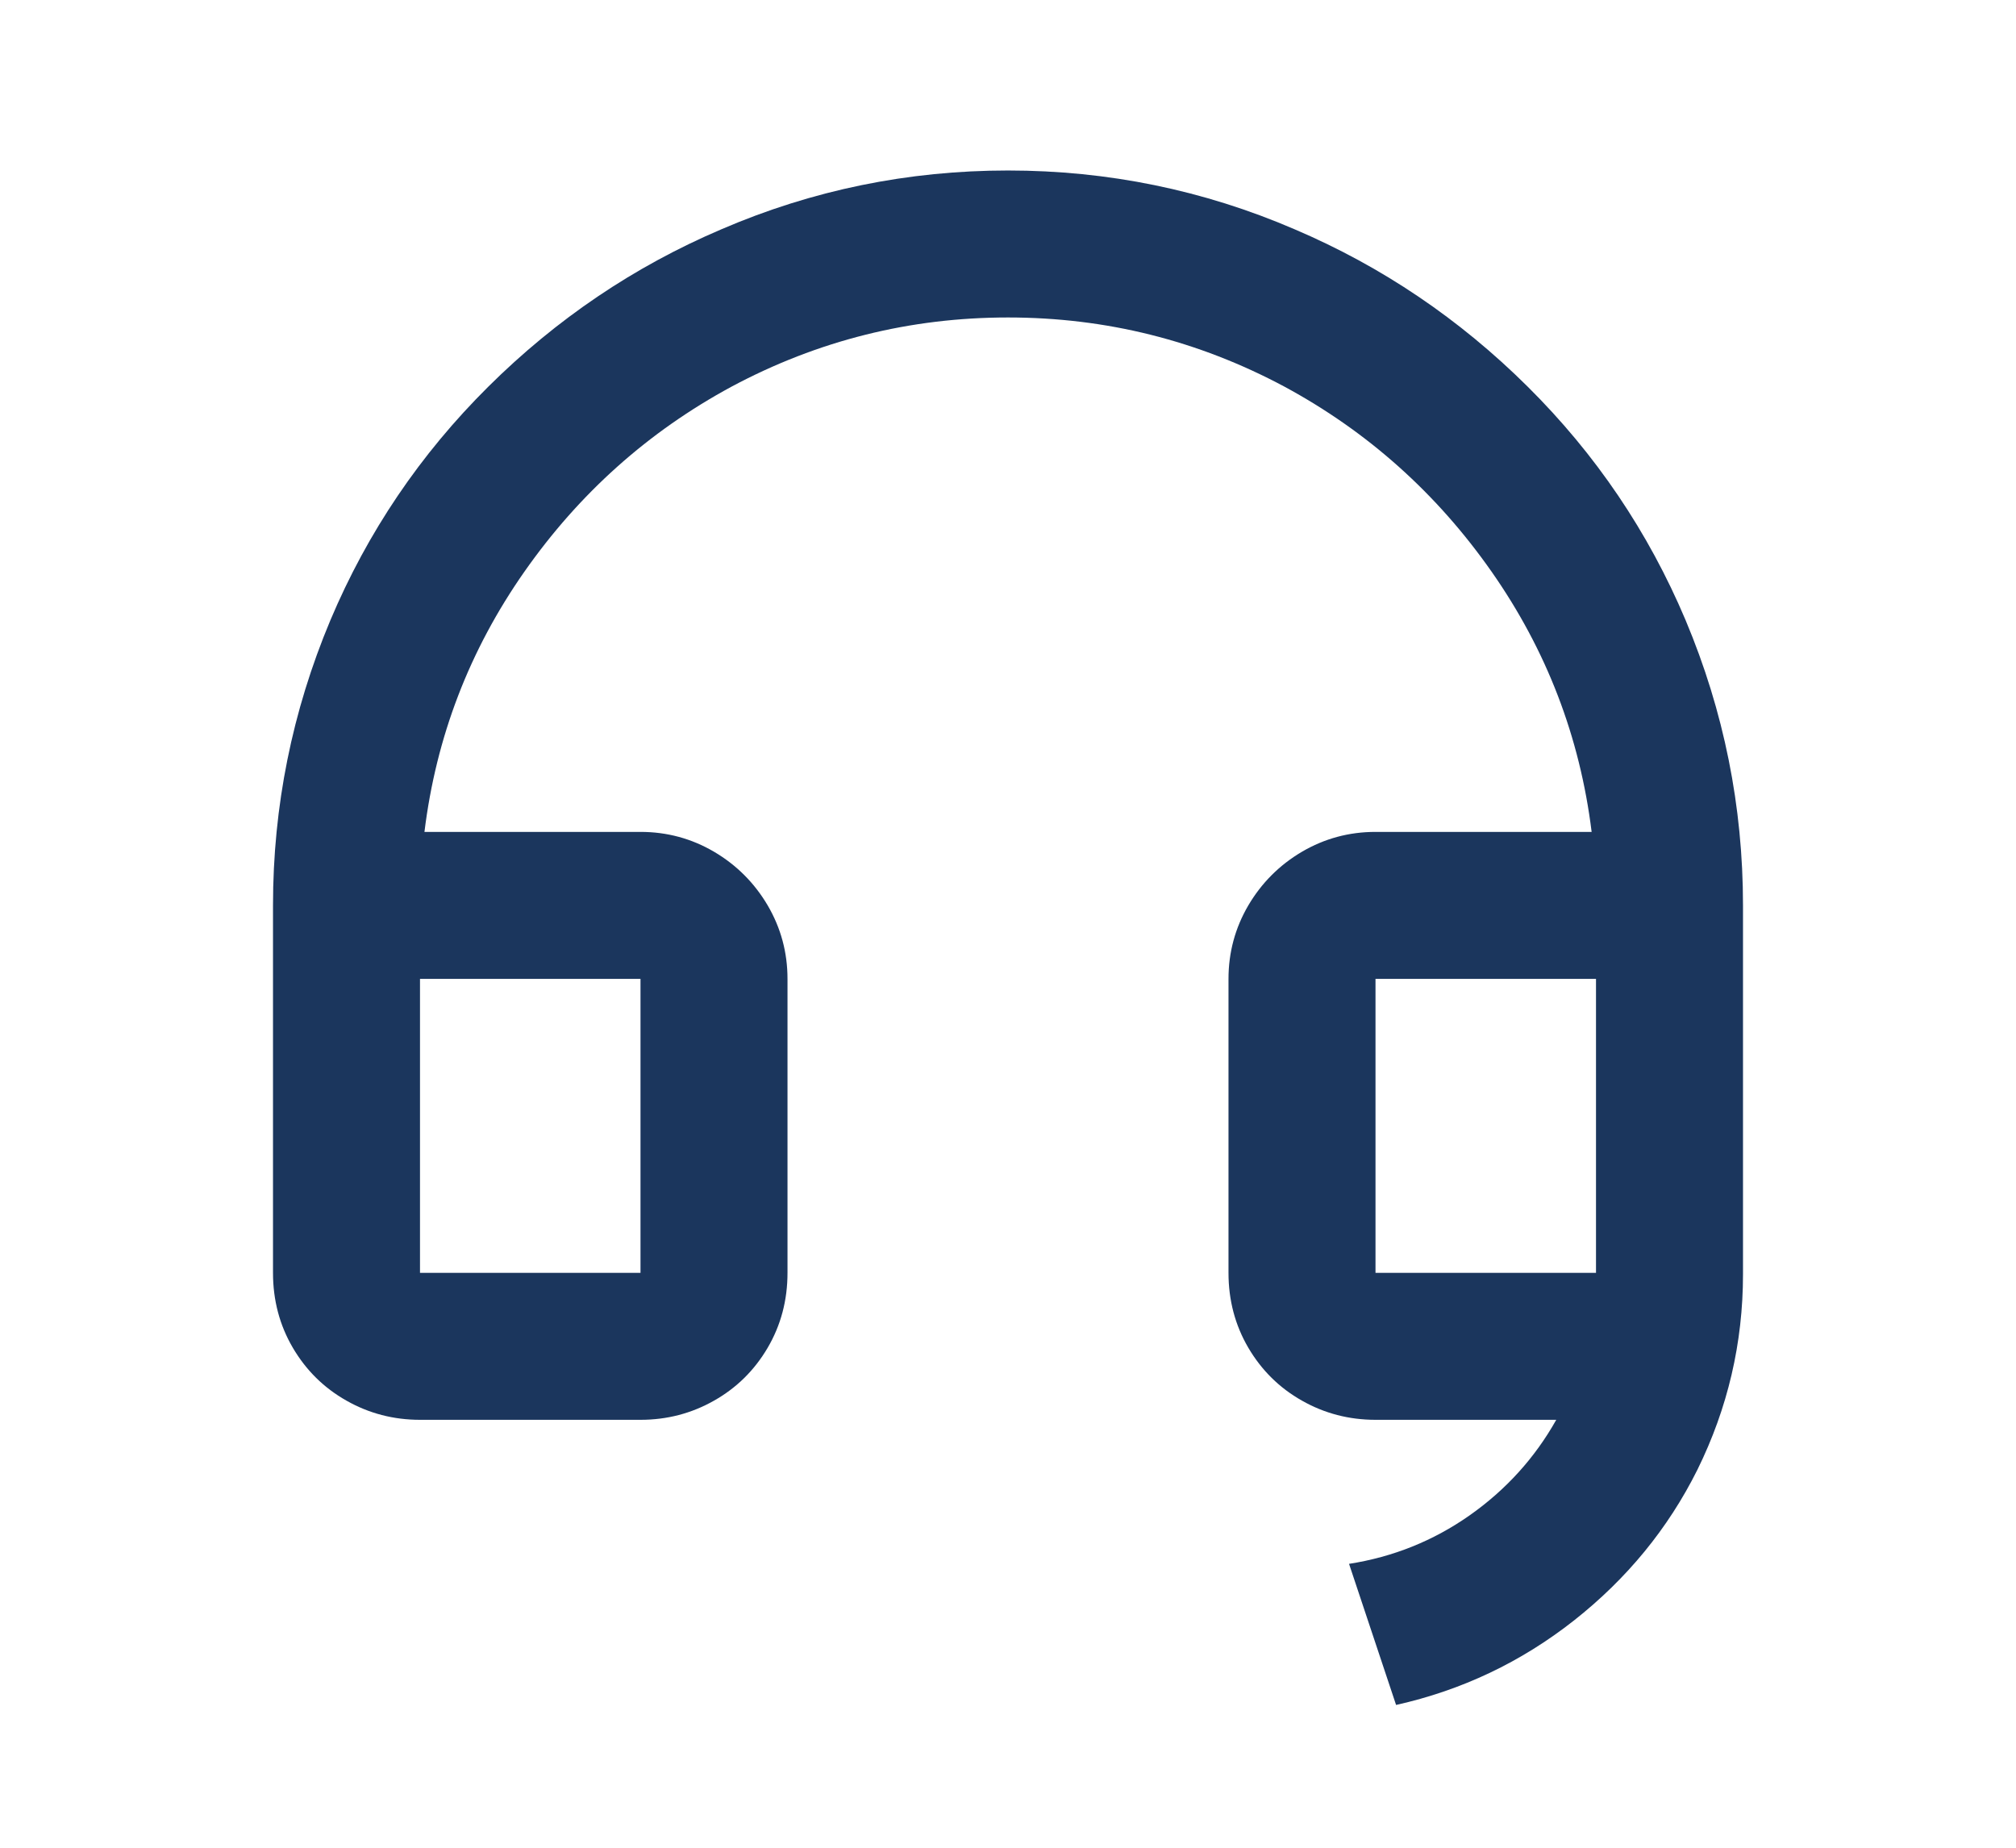
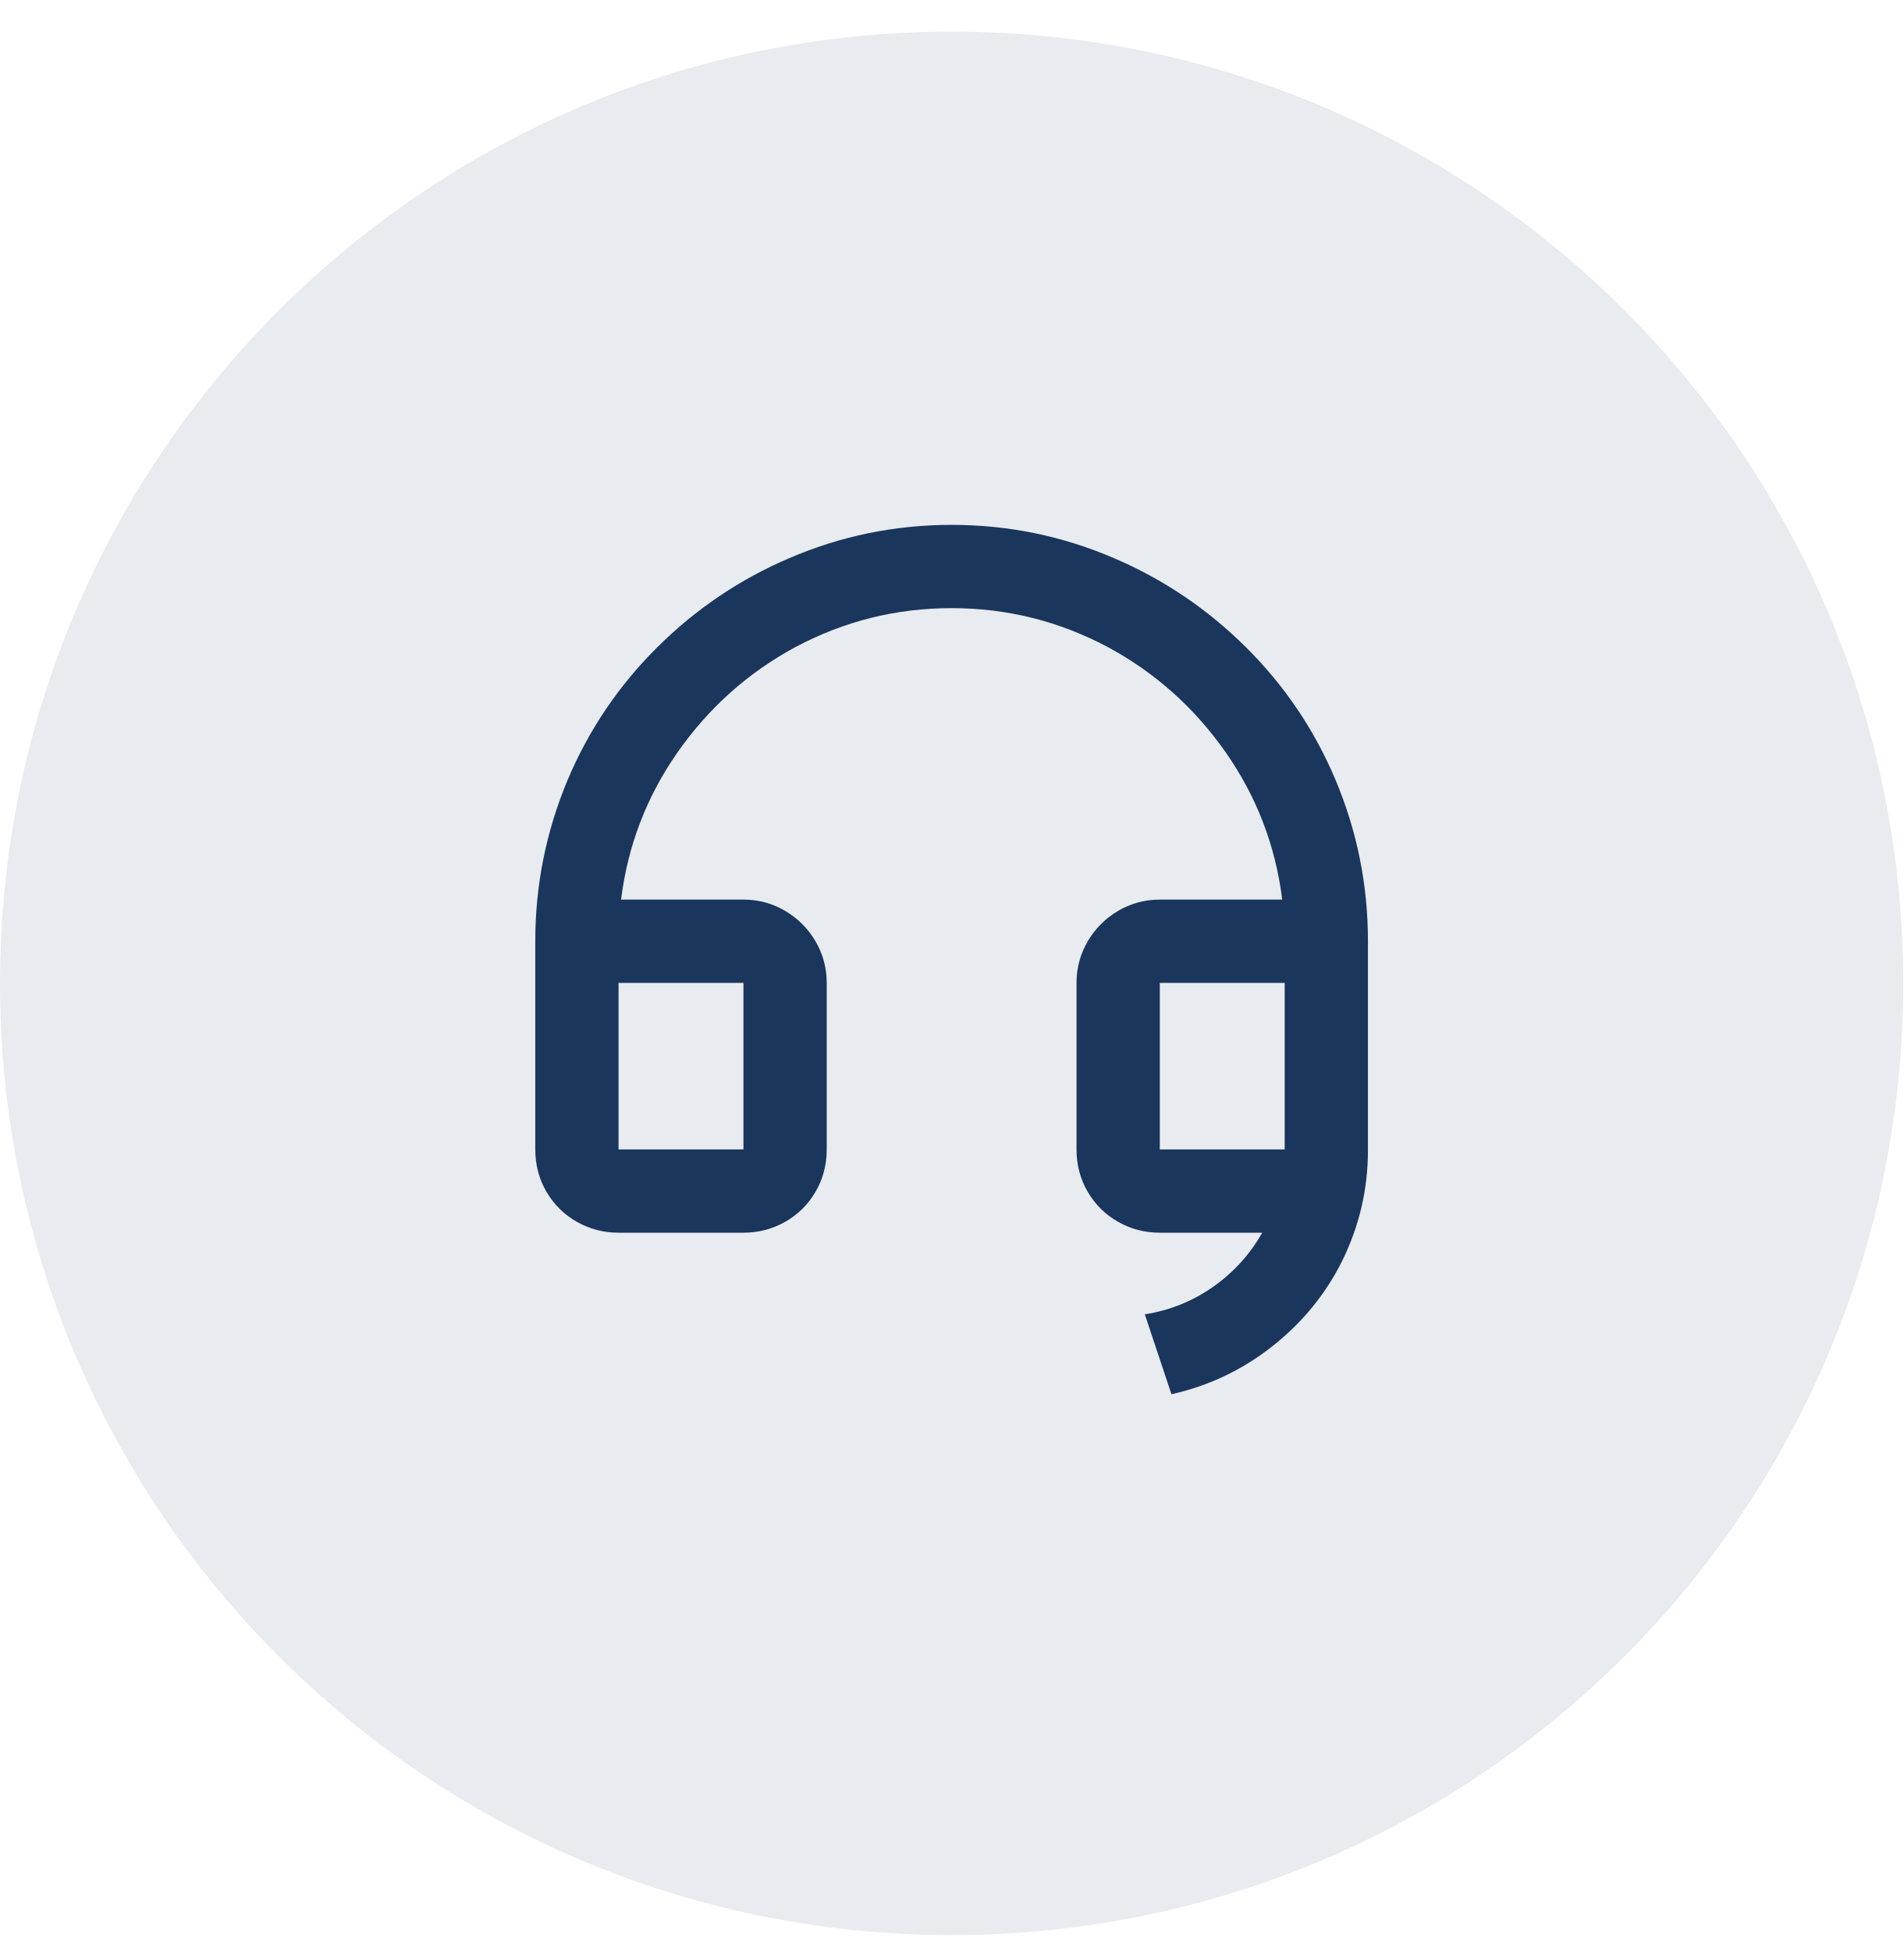
- <svg xmlns="http://www.w3.org/2000/svg" width="24" height="22" viewBox="0 0 24 22" fill="none">
-   <path d="M20.75 15.172C20.75 15.989 20.569 16.765 20.207 17.5C19.858 18.2 19.367 18.798 18.738 19.294C18.108 19.79 17.402 20.125 16.62 20.3L16.06 18.62C16.585 18.538 17.063 18.346 17.495 18.043C17.927 17.739 18.271 17.36 18.527 16.905H16.375C16.06 16.905 15.768 16.829 15.5 16.677C15.232 16.526 15.019 16.316 14.861 16.047C14.704 15.779 14.625 15.482 14.625 15.155V11.655C14.625 11.34 14.704 11.048 14.861 10.78C15.019 10.512 15.232 10.299 15.5 10.141C15.768 9.984 16.06 9.905 16.375 9.905H18.948C18.808 8.773 18.411 7.741 17.758 6.808C17.104 5.874 16.282 5.139 15.29 4.603C14.263 4.054 13.167 3.78 12 3.78C10.833 3.78 9.737 4.054 8.71 4.603C7.718 5.139 6.896 5.874 6.242 6.808C5.589 7.741 5.192 8.773 5.053 9.905H7.625C7.94 9.905 8.232 9.984 8.5 10.141C8.768 10.299 8.981 10.512 9.139 10.78C9.296 11.048 9.375 11.34 9.375 11.655V15.155C9.375 15.482 9.296 15.779 9.139 16.047C8.981 16.316 8.768 16.526 8.5 16.677C8.232 16.829 7.94 16.905 7.625 16.905H5C4.685 16.905 4.393 16.829 4.125 16.677C3.857 16.526 3.644 16.316 3.486 16.047C3.329 15.779 3.25 15.482 3.25 15.155V10.78C3.25 9.602 3.478 8.47 3.933 7.385C4.376 6.335 5.003 5.408 5.814 4.603C6.625 3.798 7.549 3.173 8.588 2.73C9.672 2.263 10.81 2.03 12 2.03C13.19 2.03 14.328 2.263 15.412 2.73C16.451 3.173 17.375 3.798 18.186 4.603C18.997 5.408 19.624 6.335 20.067 7.385C20.523 8.47 20.75 9.602 20.75 10.78V15.172ZM19 15.155V11.655H16.375V15.155H19ZM5 11.655V15.155H7.625V11.655H5Z" fill="#1B365D" />
+ <svg xmlns="http://www.w3.org/2000/svg" width="40" height="41" viewBox="0 0 40 41" fill="none">
+   <rect y="0.665" width="40" height="40" rx="20" fill="#1B365D" fill-opacity="0.1" />
+   <path d="M28.75 24.172C28.75 24.989 28.569 25.765 28.207 26.5C27.858 27.2 27.367 27.798 26.738 28.294C26.108 28.79 25.402 29.125 24.62 29.3L24.06 27.62C24.585 27.538 25.063 27.346 25.495 27.043C25.927 26.739 26.271 26.36 26.527 25.905H24.375C24.06 25.905 23.768 25.829 23.5 25.677C23.232 25.526 23.019 25.316 22.861 25.047C22.704 24.779 22.625 24.482 22.625 24.155V20.655C22.625 20.34 22.704 20.048 22.861 19.78C23.019 19.512 23.232 19.299 23.5 19.141C23.768 18.984 24.06 18.905 24.375 18.905H26.948C26.808 17.773 26.411 16.741 25.758 15.807C25.104 14.874 24.282 14.139 23.29 13.602C22.263 13.054 21.167 12.78 20 12.78C18.833 12.78 17.737 13.054 16.71 13.602C15.718 14.139 14.896 14.874 14.242 15.807C13.589 16.741 13.193 17.773 13.053 18.905H15.625C15.94 18.905 16.232 18.984 16.5 19.141C16.768 19.299 16.981 19.512 17.139 19.78C17.296 20.048 17.375 20.34 17.375 20.655V24.155C17.375 24.482 17.296 24.779 17.139 25.047C16.981 25.316 16.768 25.526 16.5 25.677C16.232 25.829 15.94 25.905 15.625 25.905H13C12.685 25.905 12.393 25.829 12.125 25.677C11.857 25.526 11.644 25.316 11.486 25.047C11.329 24.779 11.25 24.482 11.25 24.155V19.78C11.25 18.602 11.477 17.47 11.932 16.385C12.376 15.335 13.003 14.408 13.814 13.602C14.625 12.797 15.549 12.173 16.587 11.73C17.672 11.263 18.81 11.03 20 11.03C21.19 11.03 22.328 11.263 23.413 11.73C24.451 12.173 25.375 12.797 26.186 13.602C26.997 14.408 27.624 15.335 28.067 16.385C28.523 17.47 28.75 18.602 28.75 19.78V24.172ZM27 24.155V20.655H24.375V24.155H27ZM13 20.655V24.155H15.625V20.655H13Z" fill="#1B365D" />
</svg>
